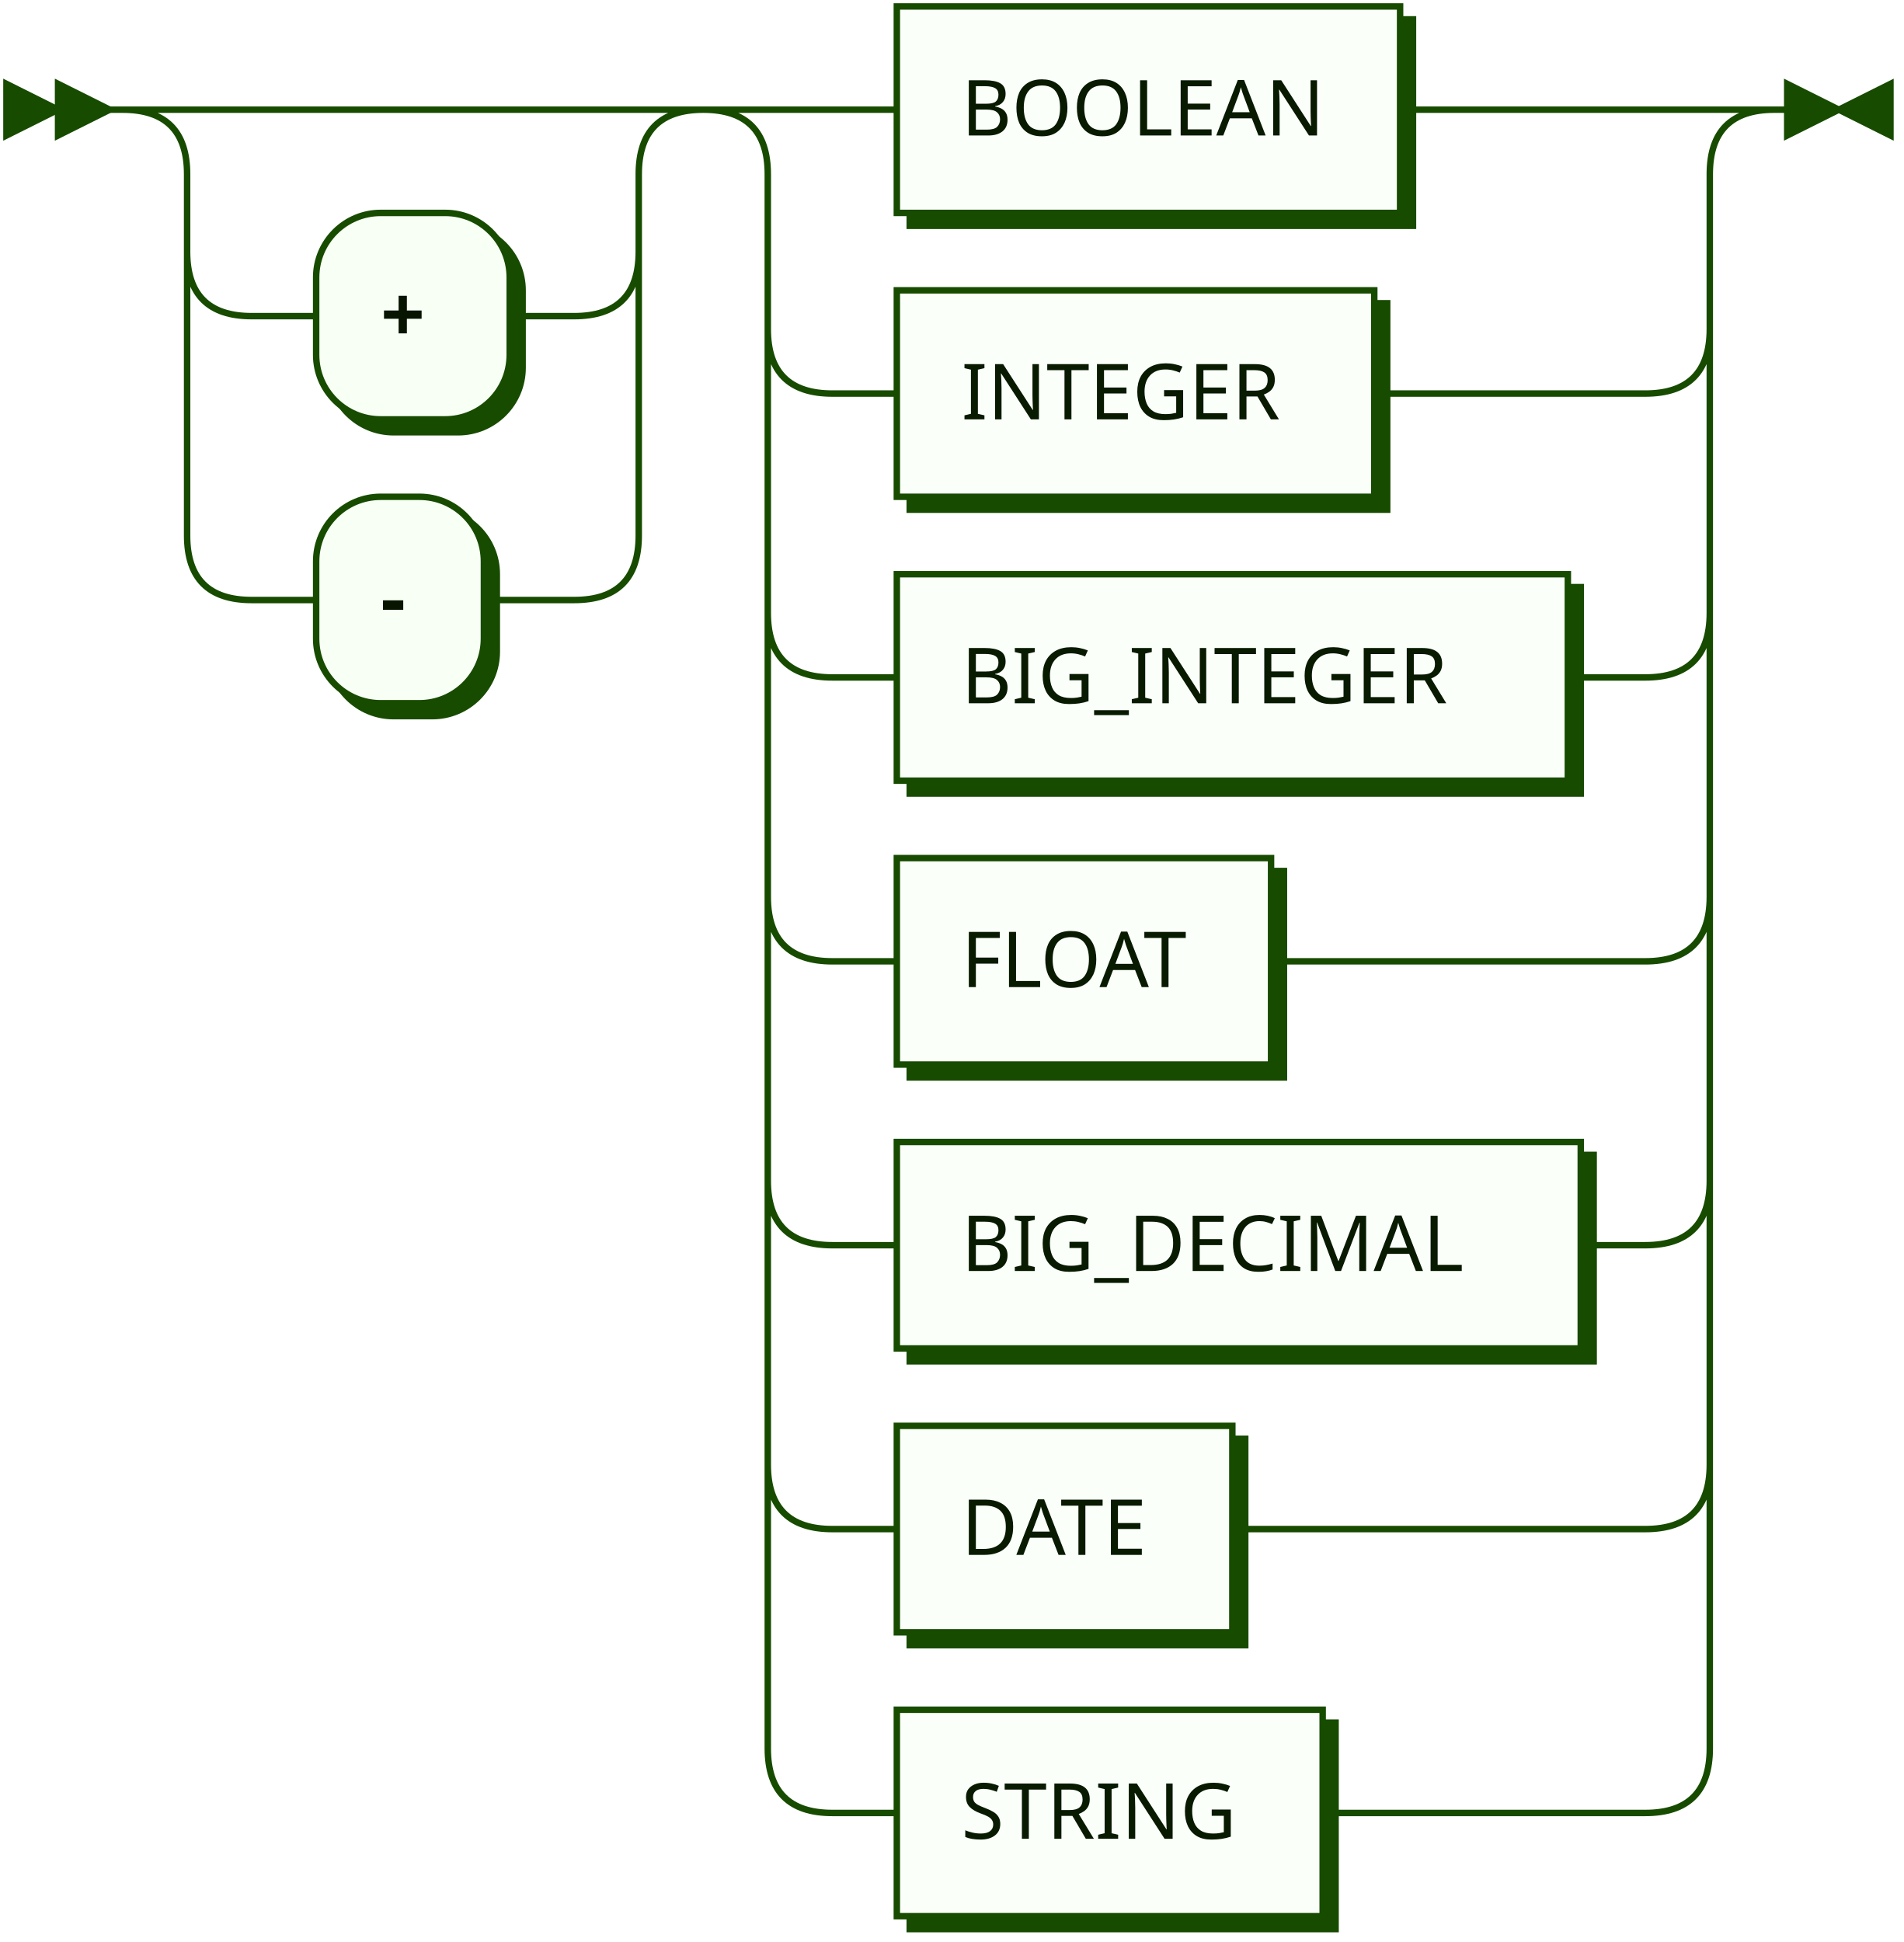
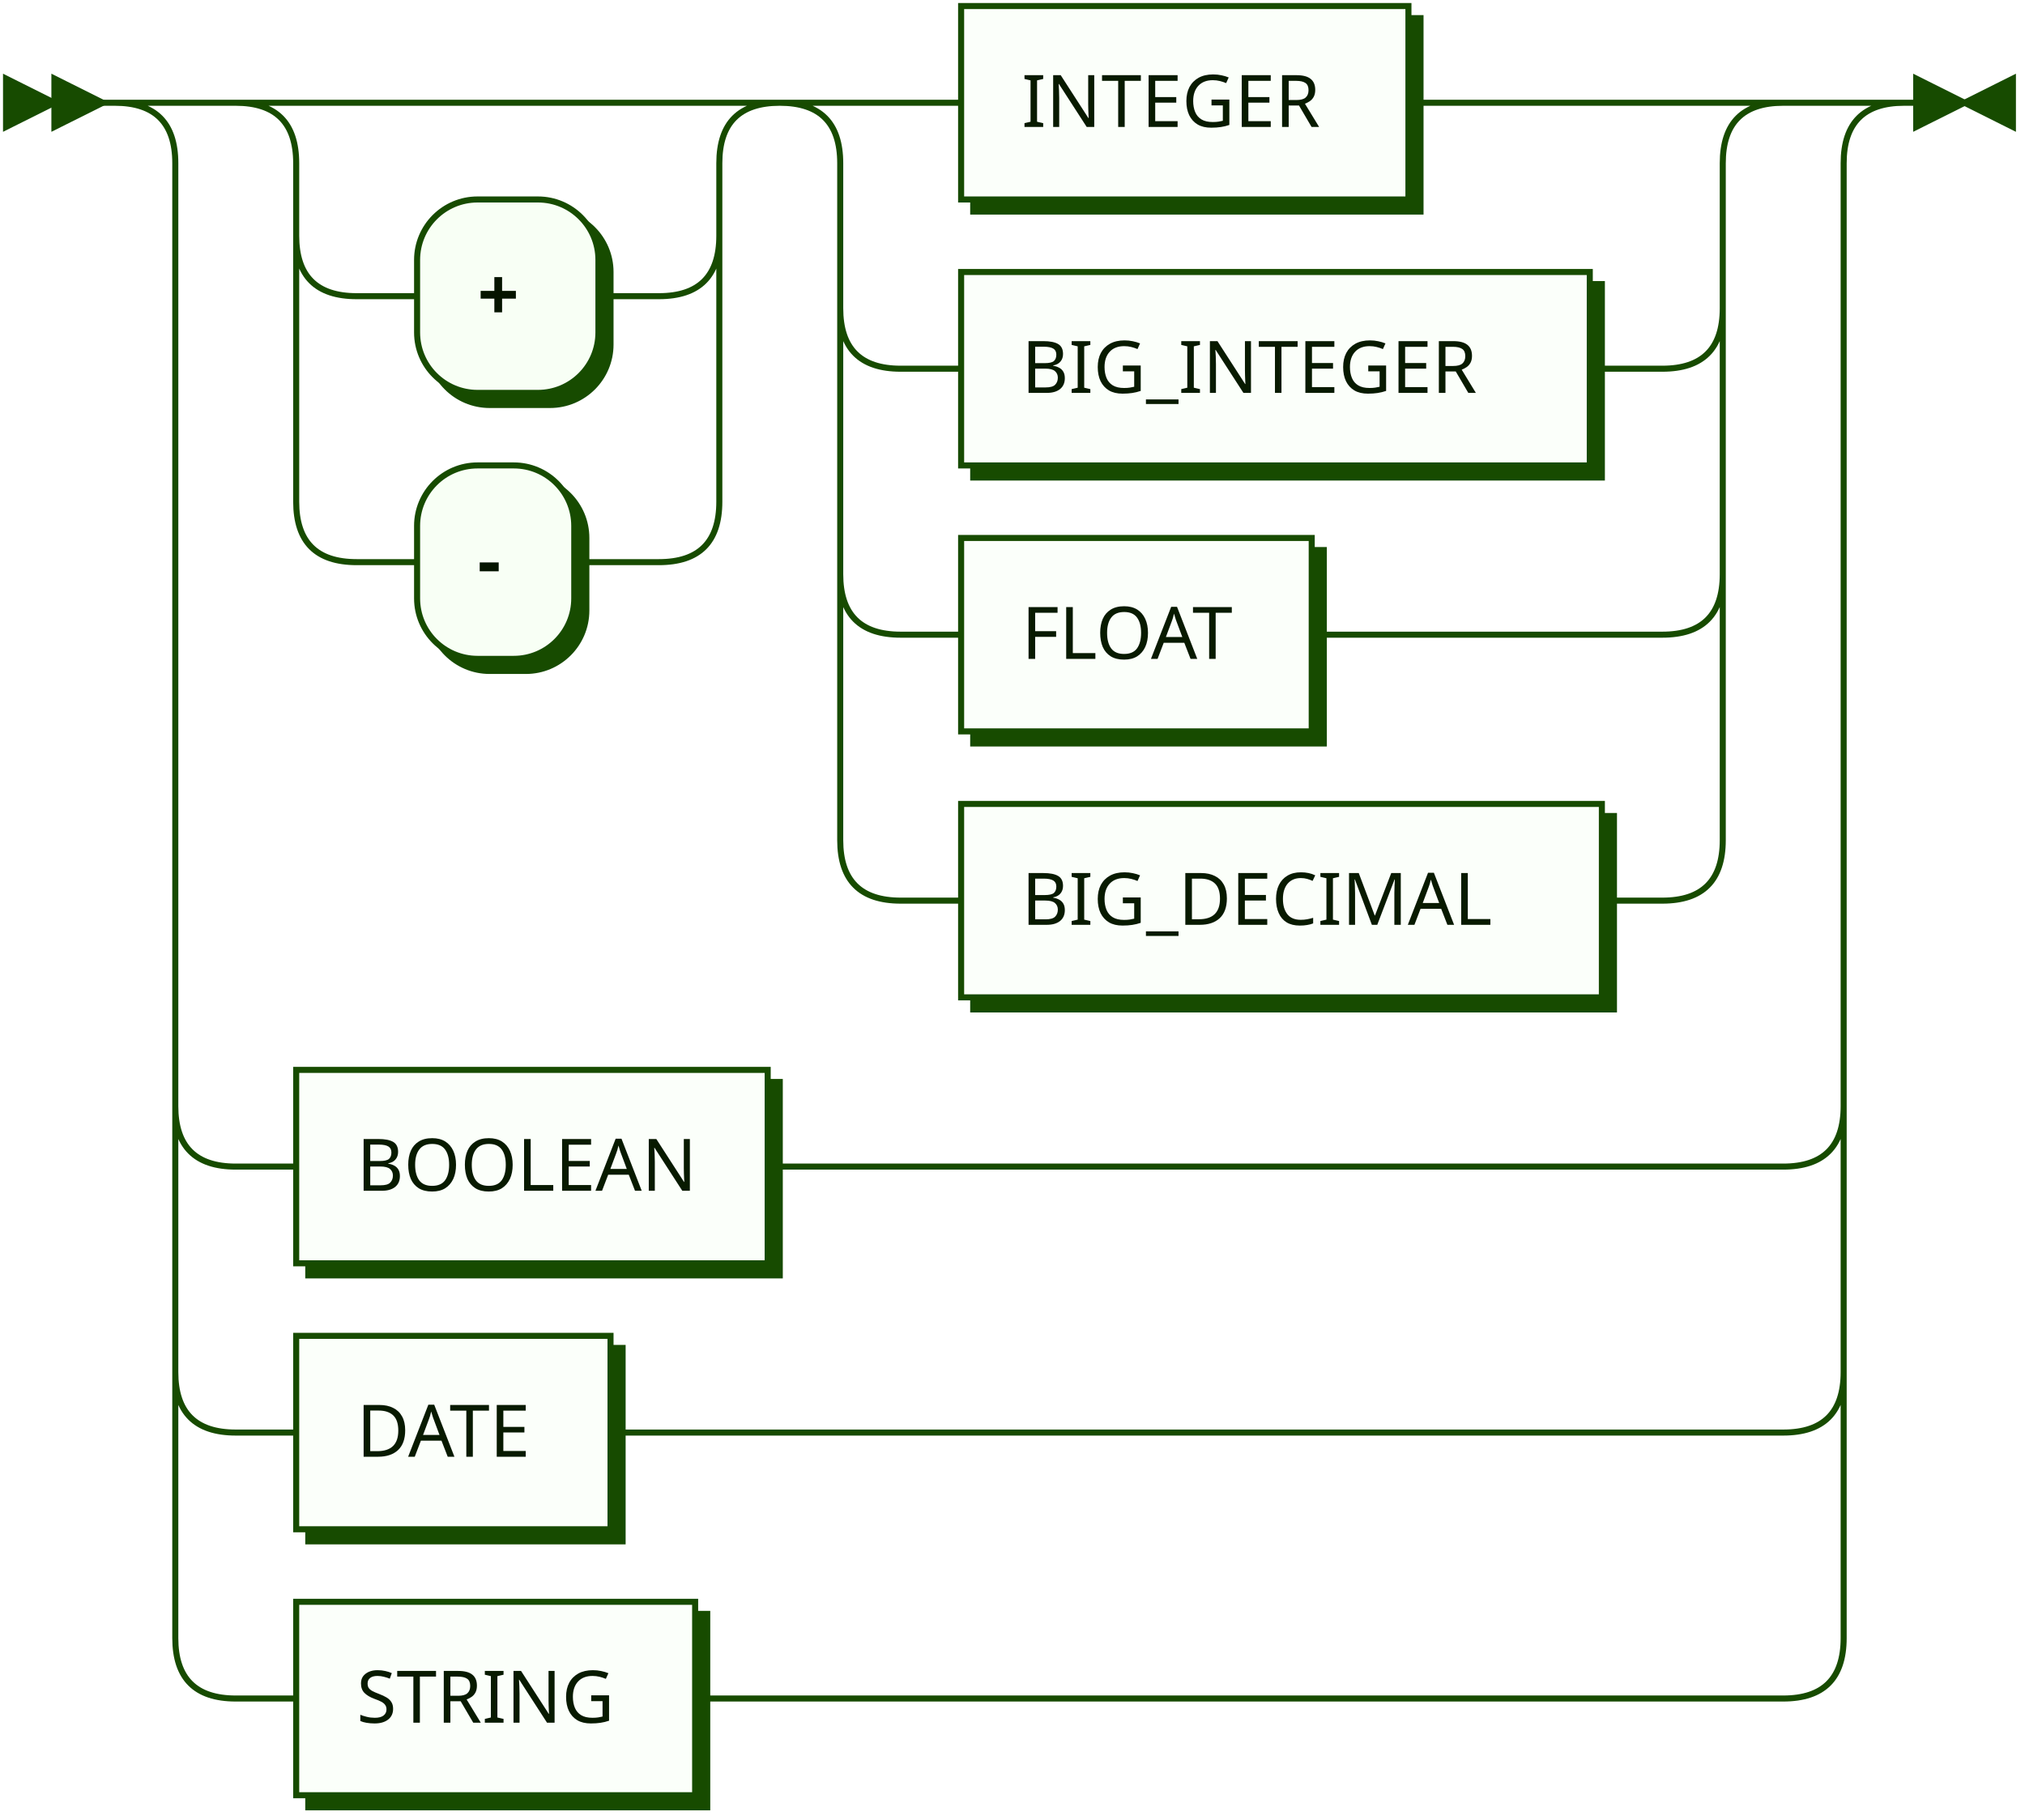
- <svg xmlns="http://www.w3.org/2000/svg" xmlns:xlink="http://www.w3.org/1999/xlink" width="295" height="301">
+ <svg xmlns="http://www.w3.org/2000/svg" xmlns:xlink="http://www.w3.org/1999/xlink" width="335" height="301">
  <defs>
    <style type="text/css">
    @namespace "http://www.w3.org/2000/svg";
    .line                 {fill: none; stroke: #174B00; stroke-width: 1;}
    .bold-line            {stroke: #061400; shape-rendering: crispEdges; stroke-width: 2;}
    .thin-line            {stroke: #091F00; shape-rendering: crispEdges}
    .filled               {fill: #174B00; stroke: none;}
    text.terminal         {font-family: Verdana, Sans-serif;
                            font-size: 12px;
                            fill: #061400;
                            font-weight: bold;
                          }
    text.nonterminal      {font-family: Verdana, Sans-serif;
                            font-size: 12px;
                            fill: #081A00;
                            font-weight: normal;
                          }
    text.regexp           {font-family: Verdana, Sans-serif;
                            font-size: 12px;
                            fill: #091F00;
                            font-weight: normal;
                          }
    rect, circle, polygon {fill: #174B00; stroke: #174B00;}
    rect.terminal         {fill: #F8FFF5; stroke: #174B00; stroke-width: 1;}
    rect.nonterminal      {fill: #FBFFFA; stroke: #174B00; stroke-width: 1;}
    rect.text             {fill: none; stroke: none;}
    polygon.regexp        {fill: #FDFFFC; stroke: #174B00; stroke-width: 1;}
  </style>
  </defs>
  <polygon points="9 17 1 13 1 21" />
  <polygon points="17 17 9 13 9 21" />
-   <rect x="51" y="35" width="30" height="32" rx="10" />
-   <rect x="49" y="33" width="30" height="32" class="terminal" rx="10" />
-   <text class="terminal" x="59" y="53">+</text>
-   <rect x="51" y="79" width="26" height="32" rx="10" />
-   <rect x="49" y="77" width="26" height="32" class="terminal" rx="10" />
-   <text class="terminal" x="59" y="97">-</text>
-   <a xlink:href="#BOOLEAN" xlink:title="BOOLEAN">
-     <rect x="141" y="3" width="78" height="32" />
-     <rect x="139" y="1" width="78" height="32" class="nonterminal" />
-     <text class="nonterminal" x="149" y="21">BOOLEAN</text>
-   </a>
+   <rect x="71" y="35" width="30" height="32" rx="10" />
+   <rect x="69" y="33" width="30" height="32" class="terminal" rx="10" />
+   <text class="terminal" x="79" y="53">+</text>
+   <rect x="71" y="79" width="26" height="32" rx="10" />
+   <rect x="69" y="77" width="26" height="32" class="terminal" rx="10" />
+   <text class="terminal" x="79" y="97">-</text>
  <a xlink:href="#INTEGER" xlink:title="INTEGER">
-     <rect x="141" y="47" width="74" height="32" />
-     <rect x="139" y="45" width="74" height="32" class="nonterminal" />
-     <text class="nonterminal" x="149" y="65">INTEGER</text>
+     <rect x="161" y="3" width="74" height="32" />
+     <rect x="159" y="1" width="74" height="32" class="nonterminal" />
+     <text class="nonterminal" x="169" y="21">INTEGER</text>
  </a>
  <a xlink:href="#BIG_INTEGER" xlink:title="BIG_INTEGER">
-     <rect x="141" y="91" width="104" height="32" />
-     <rect x="139" y="89" width="104" height="32" class="nonterminal" />
-     <text class="nonterminal" x="149" y="109">BIG_INTEGER</text>
+     <rect x="161" y="47" width="104" height="32" />
+     <rect x="159" y="45" width="104" height="32" class="nonterminal" />
+     <text class="nonterminal" x="169" y="65">BIG_INTEGER</text>
  </a>
  <a xlink:href="#FLOAT" xlink:title="FLOAT">
-     <rect x="141" y="135" width="58" height="32" />
-     <rect x="139" y="133" width="58" height="32" class="nonterminal" />
-     <text class="nonterminal" x="149" y="153">FLOAT</text>
+     <rect x="161" y="91" width="58" height="32" />
+     <rect x="159" y="89" width="58" height="32" class="nonterminal" />
+     <text class="nonterminal" x="169" y="109">FLOAT</text>
  </a>
  <a xlink:href="#BIG_DECIMAL" xlink:title="BIG_DECIMAL">
-     <rect x="141" y="179" width="106" height="32" />
-     <rect x="139" y="177" width="106" height="32" class="nonterminal" />
-     <text class="nonterminal" x="149" y="197">BIG_DECIMAL</text>
+     <rect x="161" y="135" width="106" height="32" />
+     <rect x="159" y="133" width="106" height="32" class="nonterminal" />
+     <text class="nonterminal" x="169" y="153">BIG_DECIMAL</text>
+   </a>
+   <a xlink:href="#BOOLEAN" xlink:title="BOOLEAN">
+     <rect x="51" y="179" width="78" height="32" />
+     <rect x="49" y="177" width="78" height="32" class="nonterminal" />
+     <text class="nonterminal" x="59" y="197">BOOLEAN</text>
  </a>
  <a xlink:href="#DATE" xlink:title="DATE">
-     <rect x="141" y="223" width="52" height="32" />
-     <rect x="139" y="221" width="52" height="32" class="nonterminal" />
-     <text class="nonterminal" x="149" y="241">DATE</text>
+     <rect x="51" y="223" width="52" height="32" />
+     <rect x="49" y="221" width="52" height="32" class="nonterminal" />
+     <text class="nonterminal" x="59" y="241">DATE</text>
  </a>
  <a xlink:href="#STRING" xlink:title="STRING">
-     <rect x="141" y="267" width="66" height="32" />
-     <rect x="139" y="265" width="66" height="32" class="nonterminal" />
-     <text class="nonterminal" x="149" y="285">STRING</text>
+     <rect x="51" y="267" width="66" height="32" />
+     <rect x="49" y="265" width="66" height="32" class="nonterminal" />
+     <text class="nonterminal" x="59" y="285">STRING</text>
  </a>
-   <path class="line" d="m17 17 h2 m20 0 h10 m0 0 h40 m-70 0 h20 m50 0 h20 m-90 0 q10 0 10 10 m70 0 q0 -10 10 -10 m-80 10 v12 m70 0 v-12 m-70 12 q0 10 10 10 m50 0 q10 0 10 -10 m-60 10 h10 m30 0 h10 m-60 -10 v20 m70 0 v-20 m-70 20 v24 m70 0 v-24 m-70 24 q0 10 10 10 m50 0 q10 0 10 -10 m-60 10 h10 m26 0 h10 m0 0 h4 m40 -76 h10 m78 0 h10 m0 0 h28 m-146 0 h20 m126 0 h20 m-166 0 q10 0 10 10 m146 0 q0 -10 10 -10 m-156 10 v24 m146 0 v-24 m-146 24 q0 10 10 10 m126 0 q10 0 10 -10 m-136 10 h10 m74 0 h10 m0 0 h32 m-136 -10 v20 m146 0 v-20 m-146 20 v24 m146 0 v-24 m-146 24 q0 10 10 10 m126 0 q10 0 10 -10 m-136 10 h10 m104 0 h10 m0 0 h2 m-136 -10 v20 m146 0 v-20 m-146 20 v24 m146 0 v-24 m-146 24 q0 10 10 10 m126 0 q10 0 10 -10 m-136 10 h10 m58 0 h10 m0 0 h48 m-136 -10 v20 m146 0 v-20 m-146 20 v24 m146 0 v-24 m-146 24 q0 10 10 10 m126 0 q10 0 10 -10 m-136 10 h10 m106 0 h10 m-136 -10 v20 m146 0 v-20 m-146 20 v24 m146 0 v-24 m-146 24 q0 10 10 10 m126 0 q10 0 10 -10 m-136 10 h10 m52 0 h10 m0 0 h54 m-136 -10 v20 m146 0 v-20 m-146 20 v24 m146 0 v-24 m-146 24 q0 10 10 10 m126 0 q10 0 10 -10 m-136 10 h10 m66 0 h10 m0 0 h40 m23 -264 h-3" />
-   <polygon points="285 17 293 13 293 21" />
-   <polygon points="285 17 277 13 277 21" />
+   <path class="line" d="m17 17 h2 m40 0 h10 m0 0 h40 m-70 0 h20 m50 0 h20 m-90 0 q10 0 10 10 m70 0 q0 -10 10 -10 m-80 10 v12 m70 0 v-12 m-70 12 q0 10 10 10 m50 0 q10 0 10 -10 m-60 10 h10 m30 0 h10 m-60 -10 v20 m70 0 v-20 m-70 20 v24 m70 0 v-24 m-70 24 q0 10 10 10 m50 0 q10 0 10 -10 m-60 10 h10 m26 0 h10 m0 0 h4 m40 -76 h10 m74 0 h10 m0 0 h32 m-146 0 h20 m126 0 h20 m-166 0 q10 0 10 10 m146 0 q0 -10 10 -10 m-156 10 v24 m146 0 v-24 m-146 24 q0 10 10 10 m126 0 q10 0 10 -10 m-136 10 h10 m104 0 h10 m0 0 h2 m-136 -10 v20 m146 0 v-20 m-146 20 v24 m146 0 v-24 m-146 24 q0 10 10 10 m126 0 q10 0 10 -10 m-136 10 h10 m58 0 h10 m0 0 h48 m-136 -10 v20 m146 0 v-20 m-146 20 v24 m146 0 v-24 m-146 24 q0 10 10 10 m126 0 q10 0 10 -10 m-136 10 h10 m106 0 h10 m-256 -132 h20 m256 0 h20 m-296 0 q10 0 10 10 m276 0 q0 -10 10 -10 m-286 10 v156 m276 0 v-156 m-276 156 q0 10 10 10 m256 0 q10 0 10 -10 m-266 10 h10 m78 0 h10 m0 0 h158 m-266 -10 v20 m276 0 v-20 m-276 20 v24 m276 0 v-24 m-276 24 q0 10 10 10 m256 0 q10 0 10 -10 m-266 10 h10 m52 0 h10 m0 0 h184 m-266 -10 v20 m276 0 v-20 m-276 20 v24 m276 0 v-24 m-276 24 q0 10 10 10 m256 0 q10 0 10 -10 m-266 10 h10 m66 0 h10 m0 0 h170 m23 -264 h-3" />
+   <polygon points="325 17 333 13 333 21" />
+   <polygon points="325 17 317 13 317 21" />
</svg>
